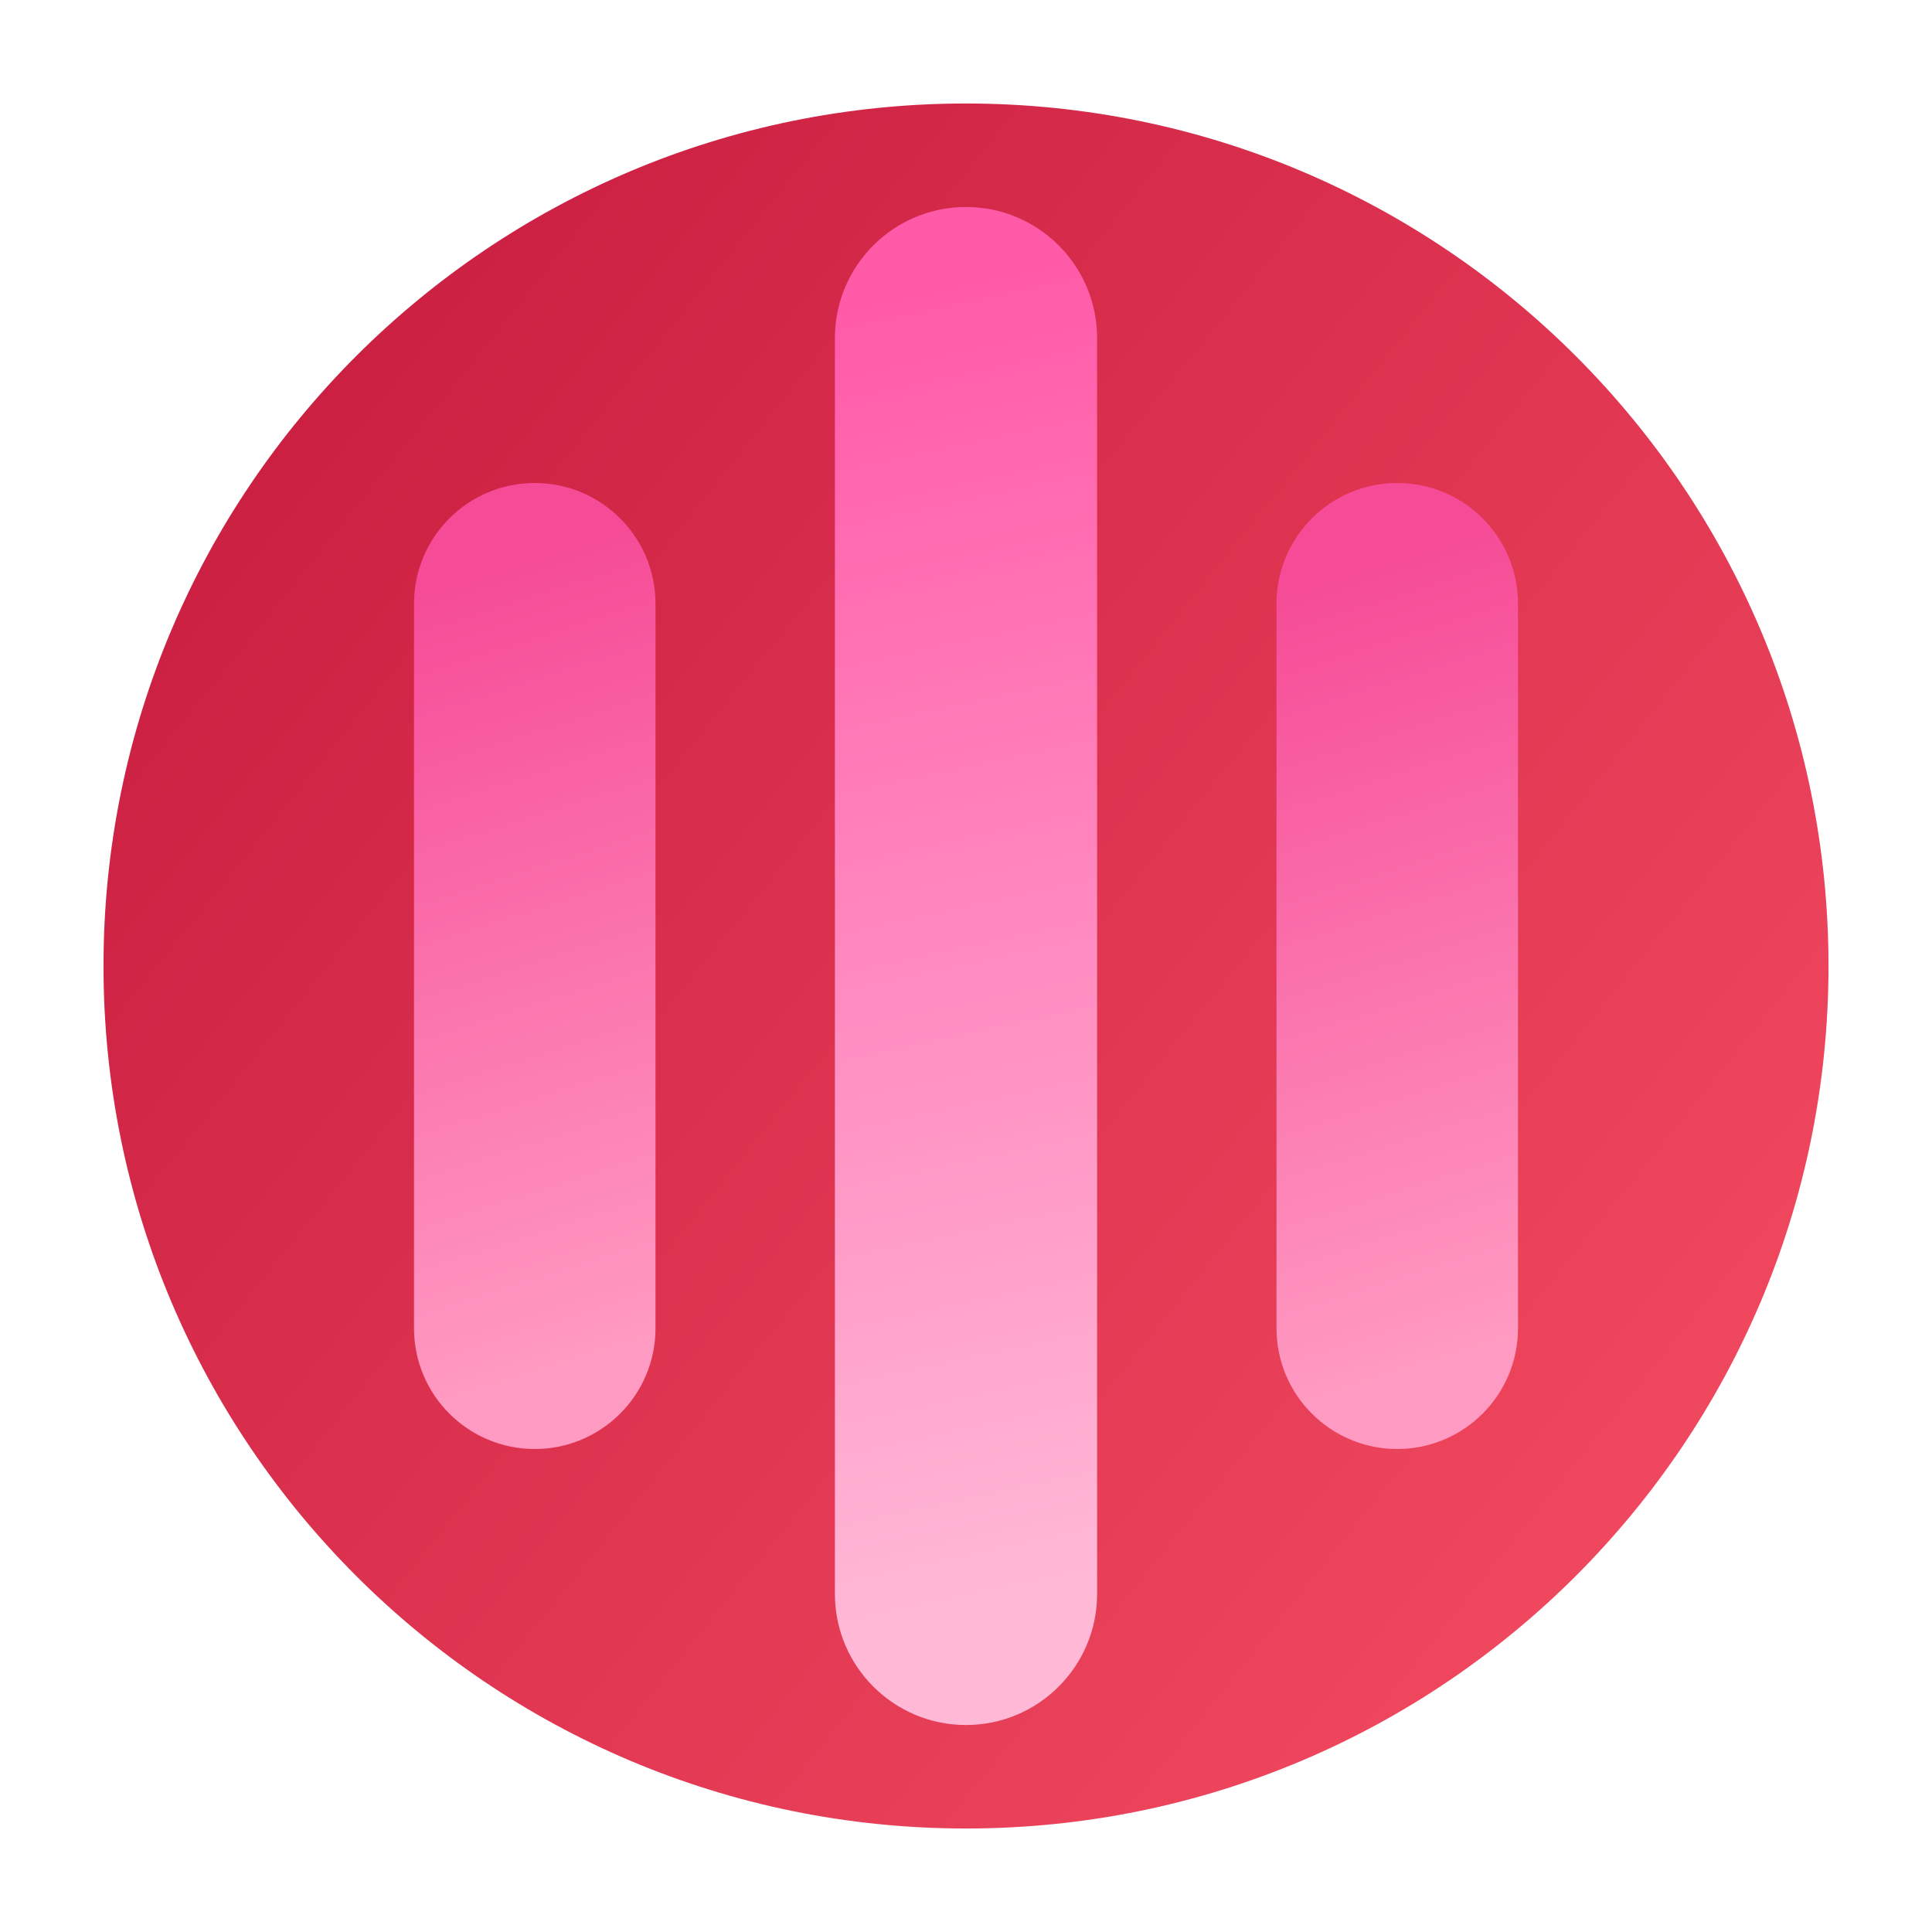
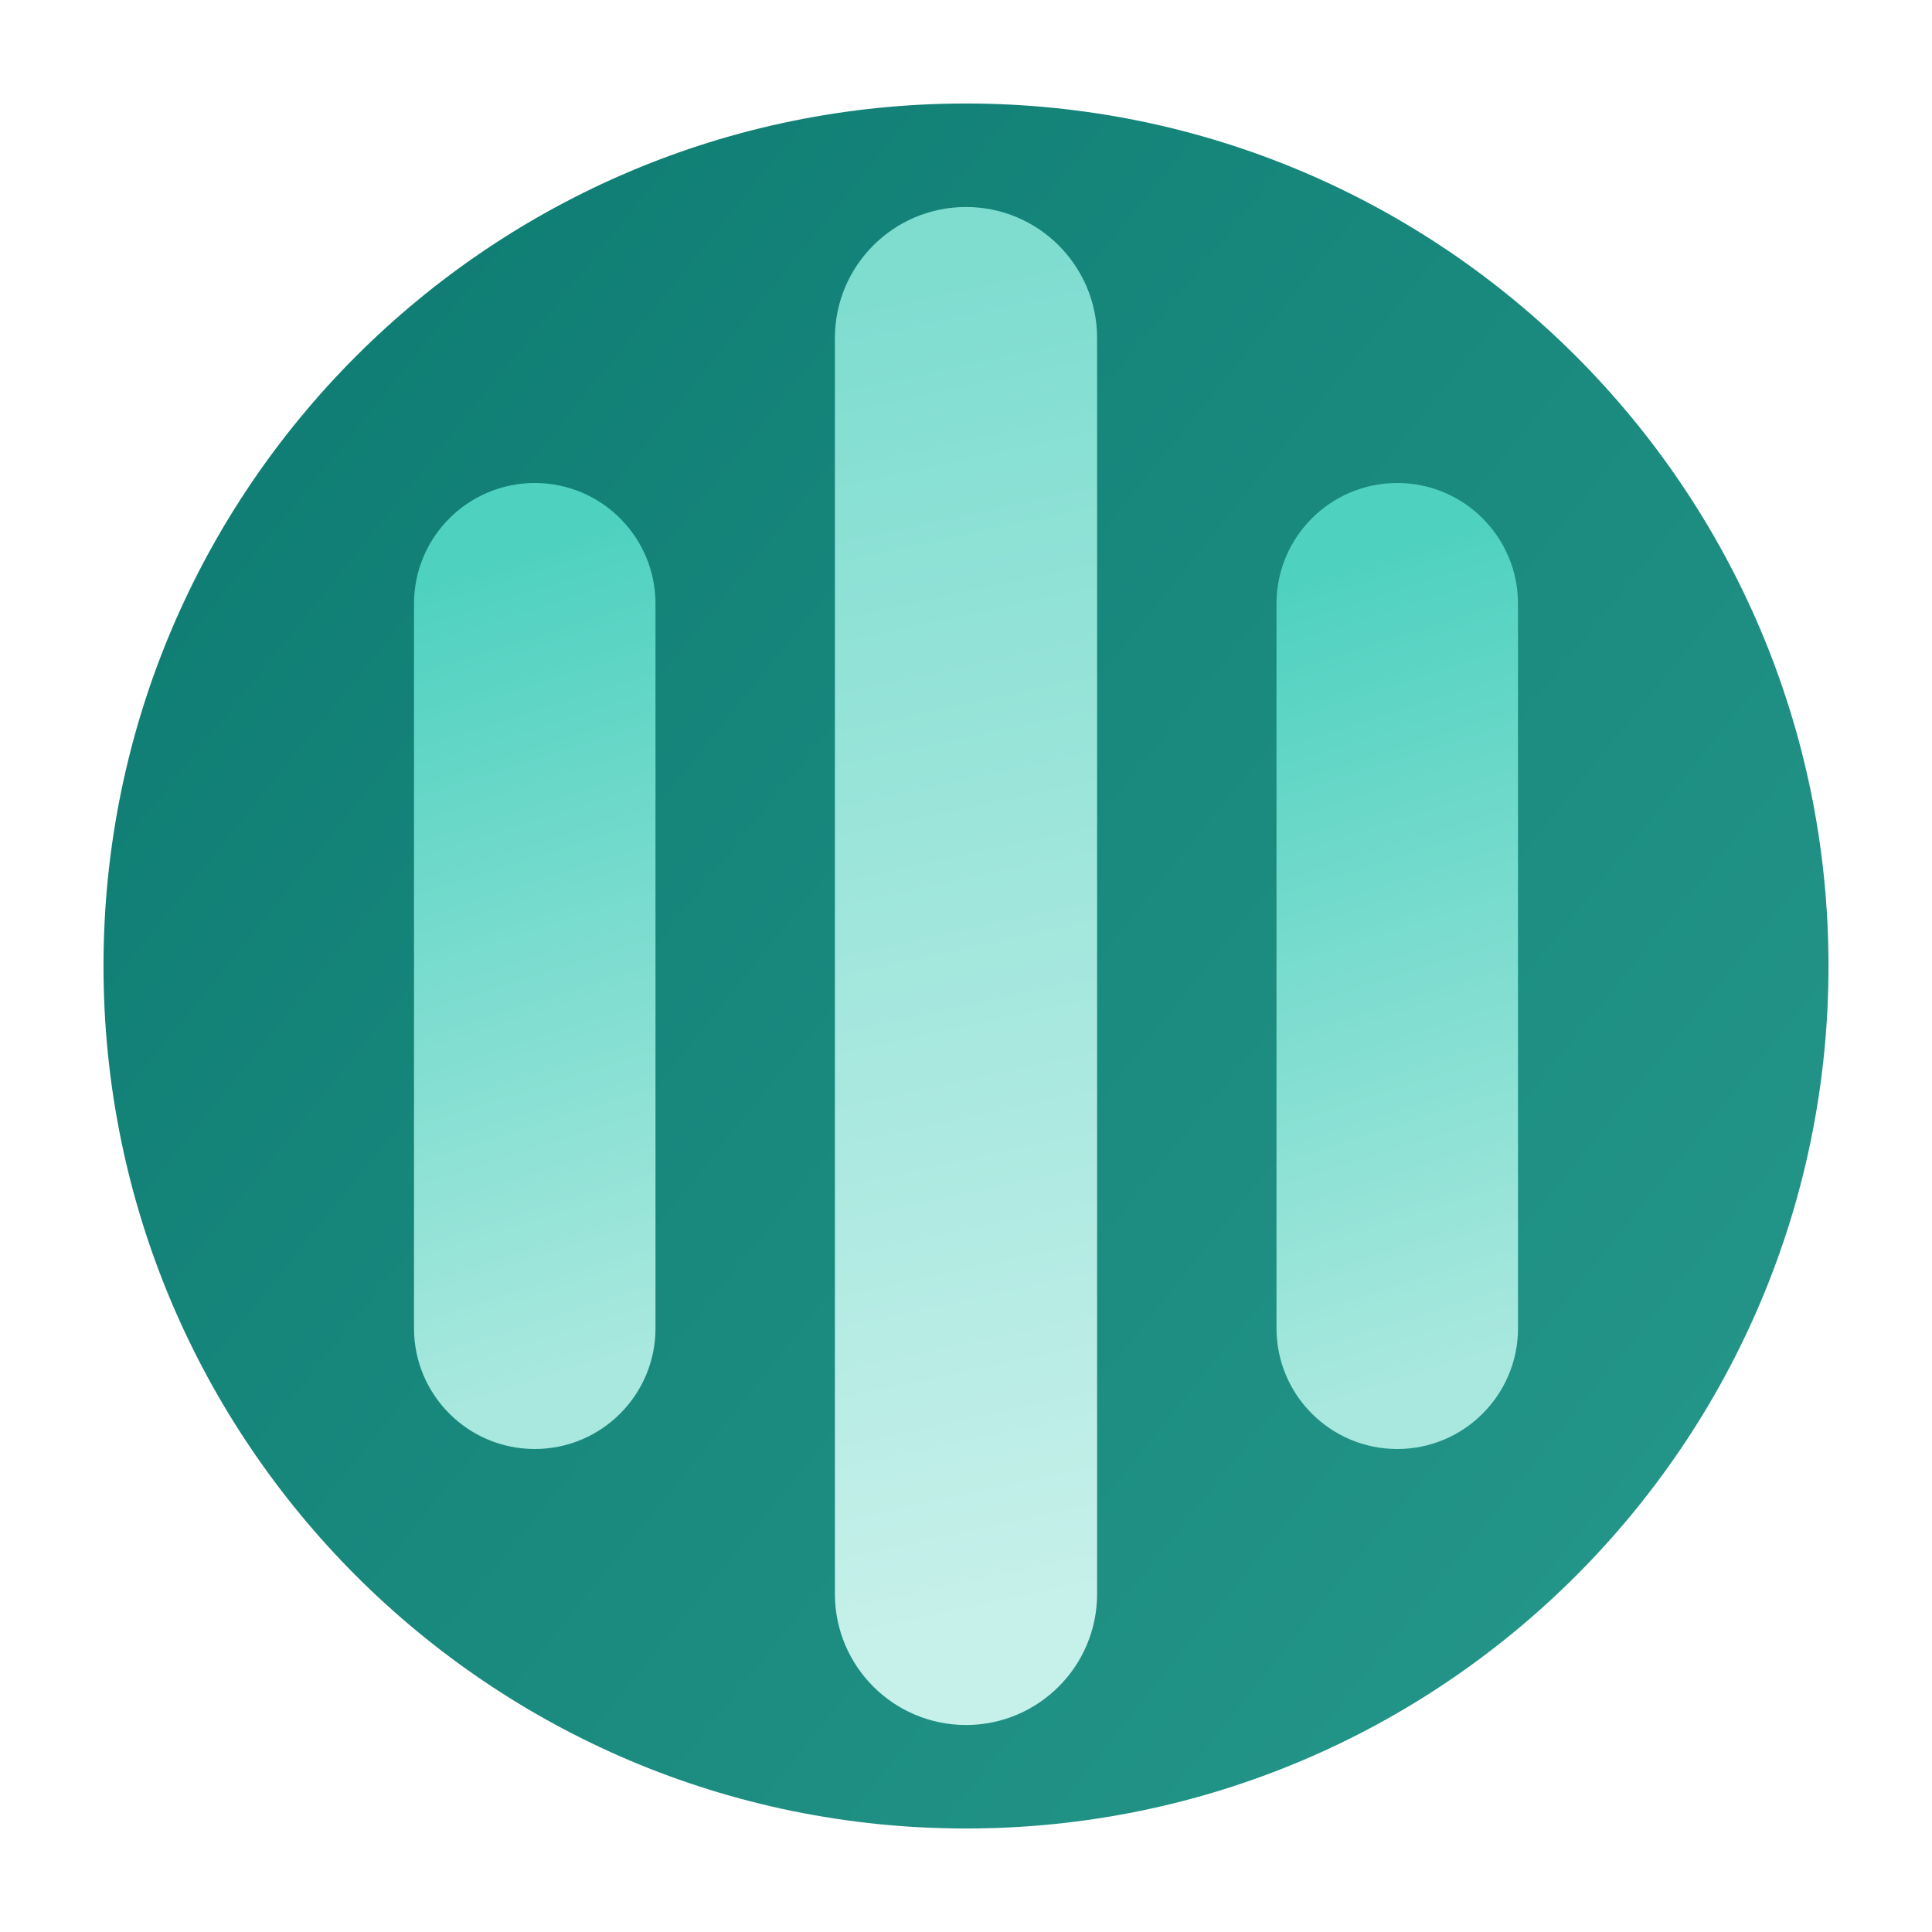
<svg xmlns="http://www.w3.org/2000/svg" viewBox="26 26 56 56">
  <defs>
    <linearGradient id="tail" gradientUnits="userSpaceOnUse" x1="31" y1="36" x2="77" y2="73">
-       <stop offset="0" stop-color="#C91D40" />
-       <stop offset="1" stop-color="#F34B61" />
+       <stop offset="0" stop-color="#0E7C72" />
+       <stop offset="1" stop-color="#25968A" />
    </linearGradient>
    <linearGradient id="fin" gradientUnits="userSpaceOnUse" x1="38" y1="43" x2="45" y2="65">
-       <stop offset="0" stop-color="#F64B97" />
-       <stop offset="1" stop-color="#FF9BC2" />
+       <stop offset="0" stop-color="#4FD1C0" />
+       <stop offset="1" stop-color="#A8E8DE" />
    </linearGradient>
    <linearGradient id="belly" gradientUnits="userSpaceOnUse" x1="50" y1="35" x2="58" y2="72">
-       <stop offset="0" stop-color="#FF5AA8" />
-       <stop offset="1" stop-color="#FFB9D6" />
+       <stop offset="0" stop-color="#7FDDD0" />
+       <stop offset="1" stop-color="#C6F0EA" />
    </linearGradient>
    <linearGradient id="bubble" gradientUnits="userSpaceOnUse" x1="63" y1="43" x2="70" y2="65">
-       <stop offset="0" stop-color="#F64B97" />
-       <stop offset="1" stop-color="#FF9BC2" />
+       <stop offset="0" stop-color="#4FD1C0" />
+       <stop offset="1" stop-color="#A8E8DE" />
    </linearGradient>
  </defs>
  <path id="body" fill="url(#tail)" d="M54 29C67.807 29 79 40.193 79 54C79 67.807 67.807 79 54 79C40.193 79 29 67.807 29 54C29 40.193 40.193 29 54 29Z" />
  <path id="fin-layer" fill="url(#fin)" d="M41.5 40C43.433 40 45 41.567 45 43.5C45 48 45 60 45 64.5C45 66.433 43.433 68 41.5 68C39.567 68 38 66.433 38 64.5C38 60 38 48 38 43.5C38 41.567 39.567 40 41.5 40Z" />
  <path id="belly-layer" fill="url(#belly)" d="M54 32C56.098 32 57.8 33.702 57.8 35.8C57.8 44 57.8 64 57.8 72.2C57.8 74.298 56.098 76 54 76C51.902 76 50.2 74.298 50.2 72.2C50.2 64 50.2 44 50.2 35.8C50.2 33.702 51.902 32 54 32Z" />
  <path id="bubble-layer" fill="url(#bubble)" d="M66.5 40C68.433 40 70 41.567 70 43.5C70 48 70 60 70 64.5C70 66.433 68.433 68 66.5 68C64.567 68 63 66.433 63 64.5C63 60 63 48 63 43.5C63 41.567 64.567 40 66.5 40Z" />
</svg>
